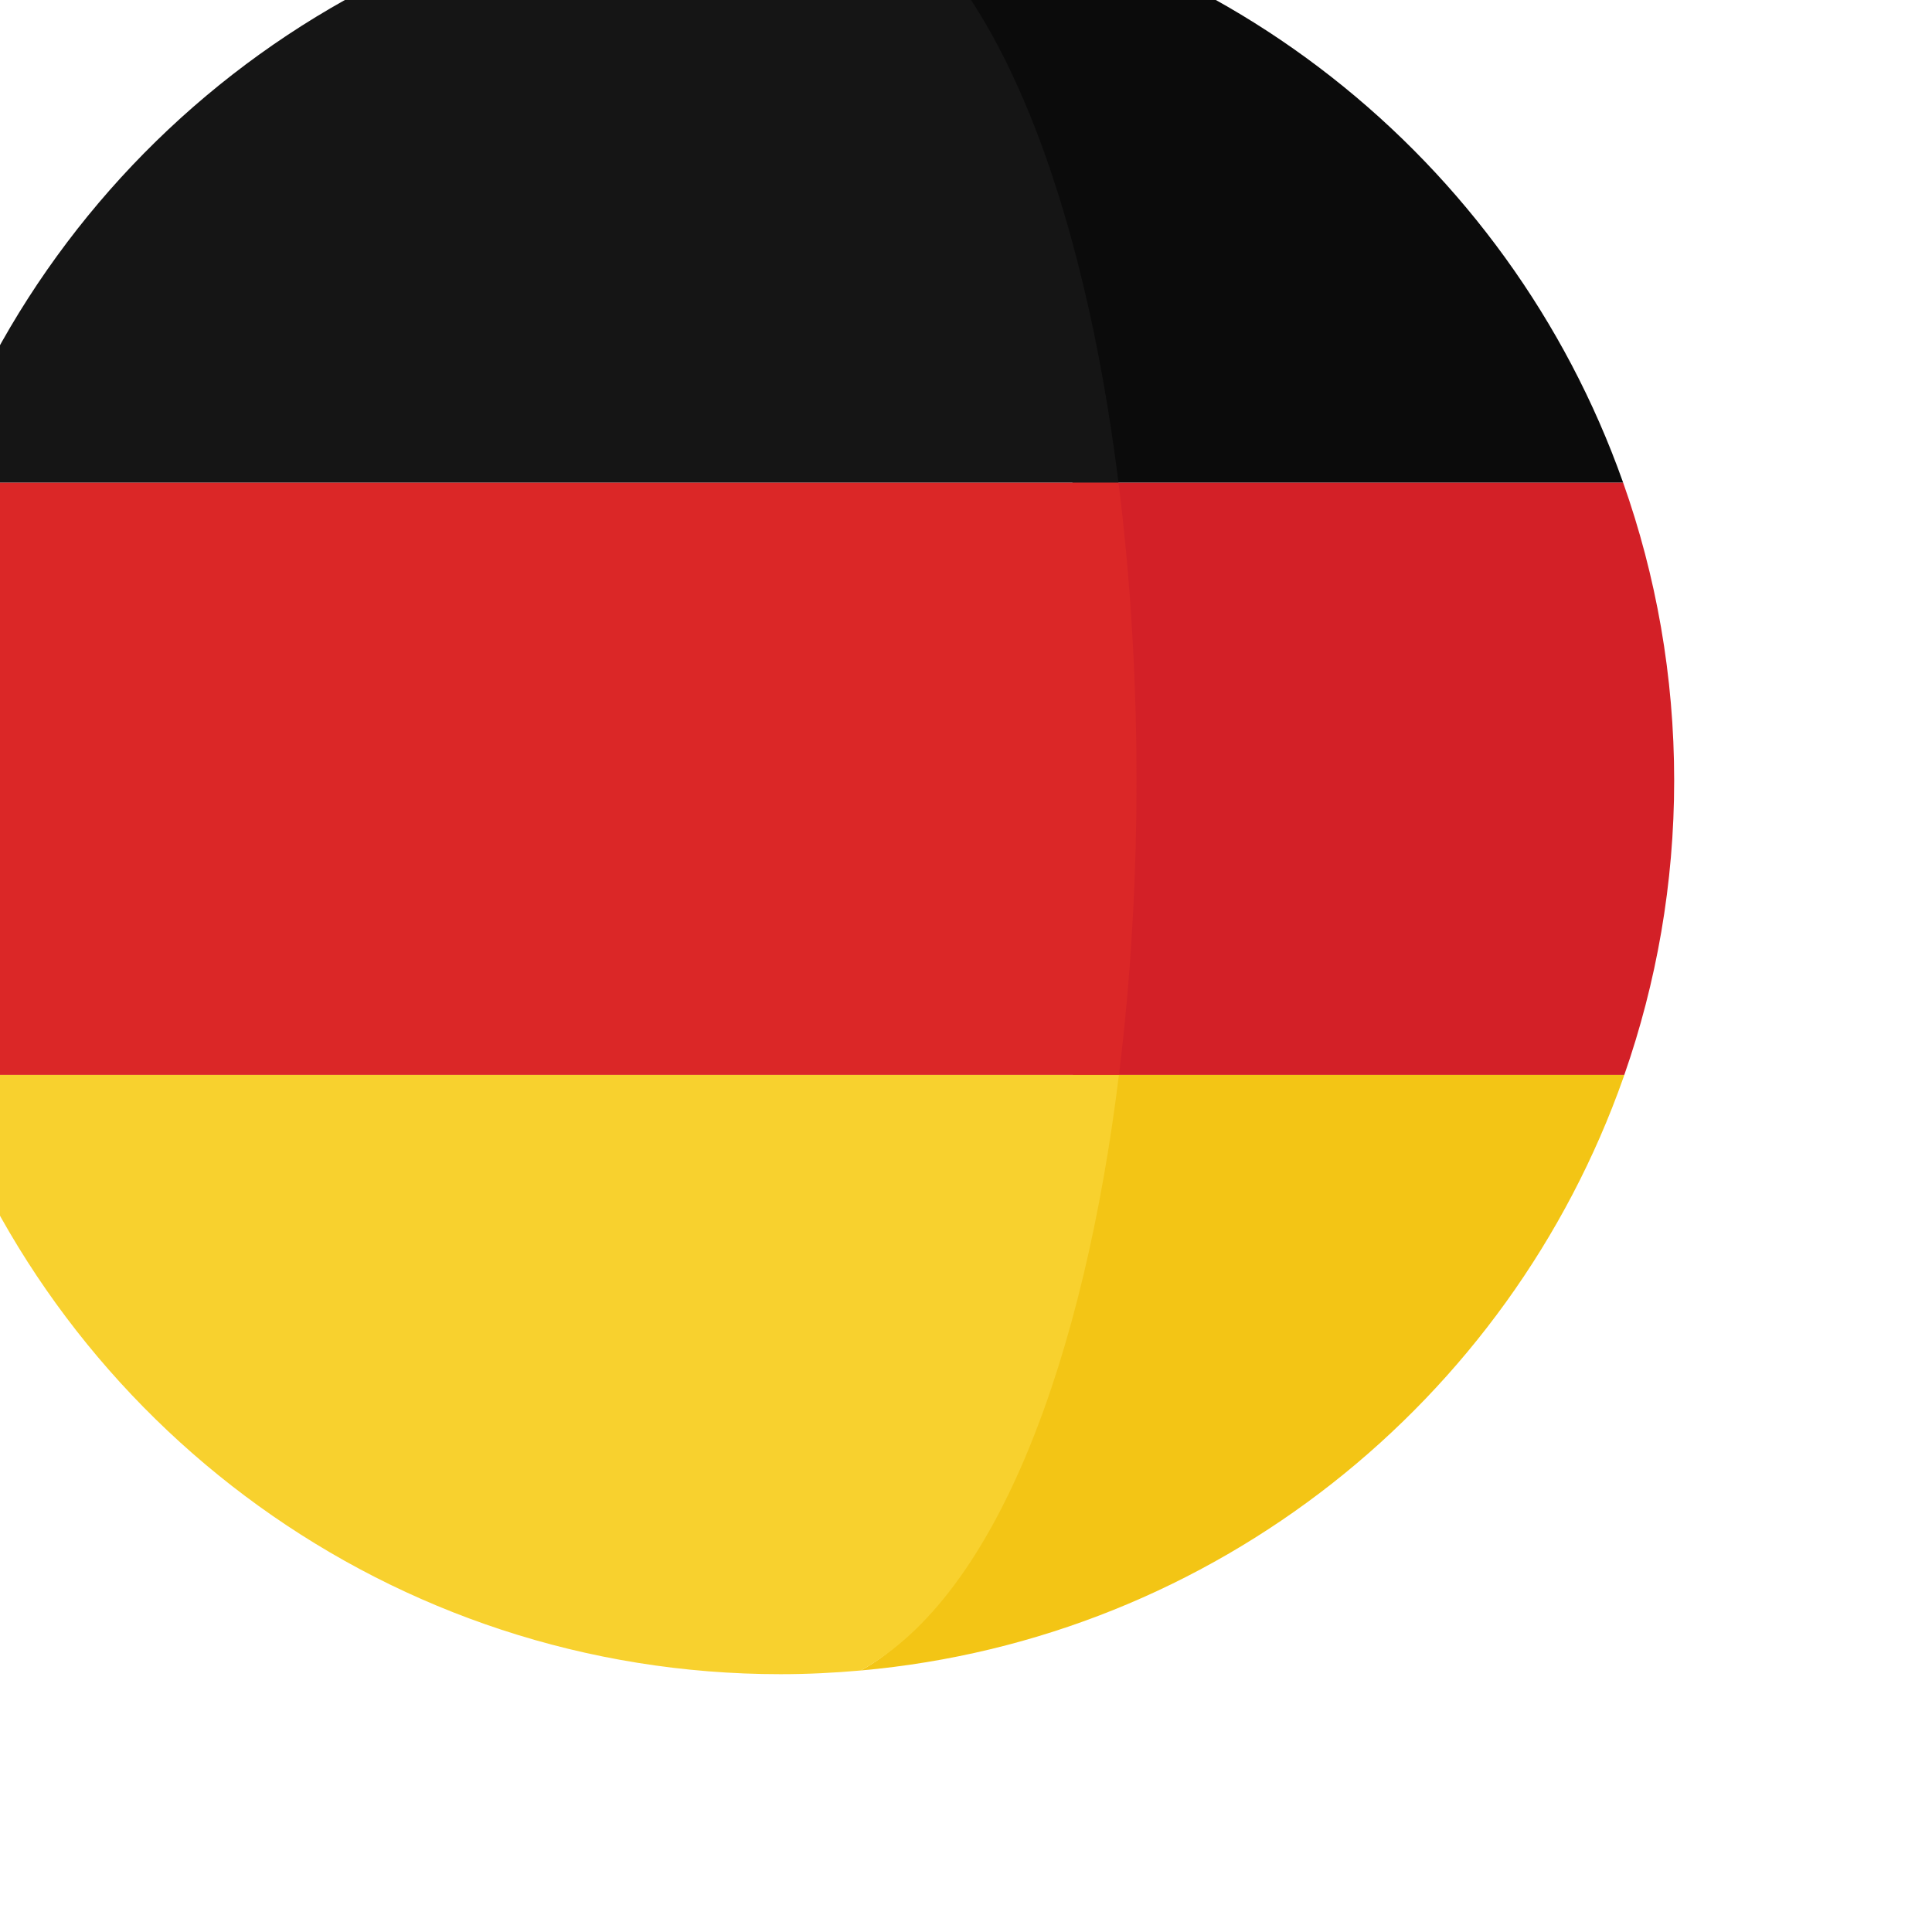
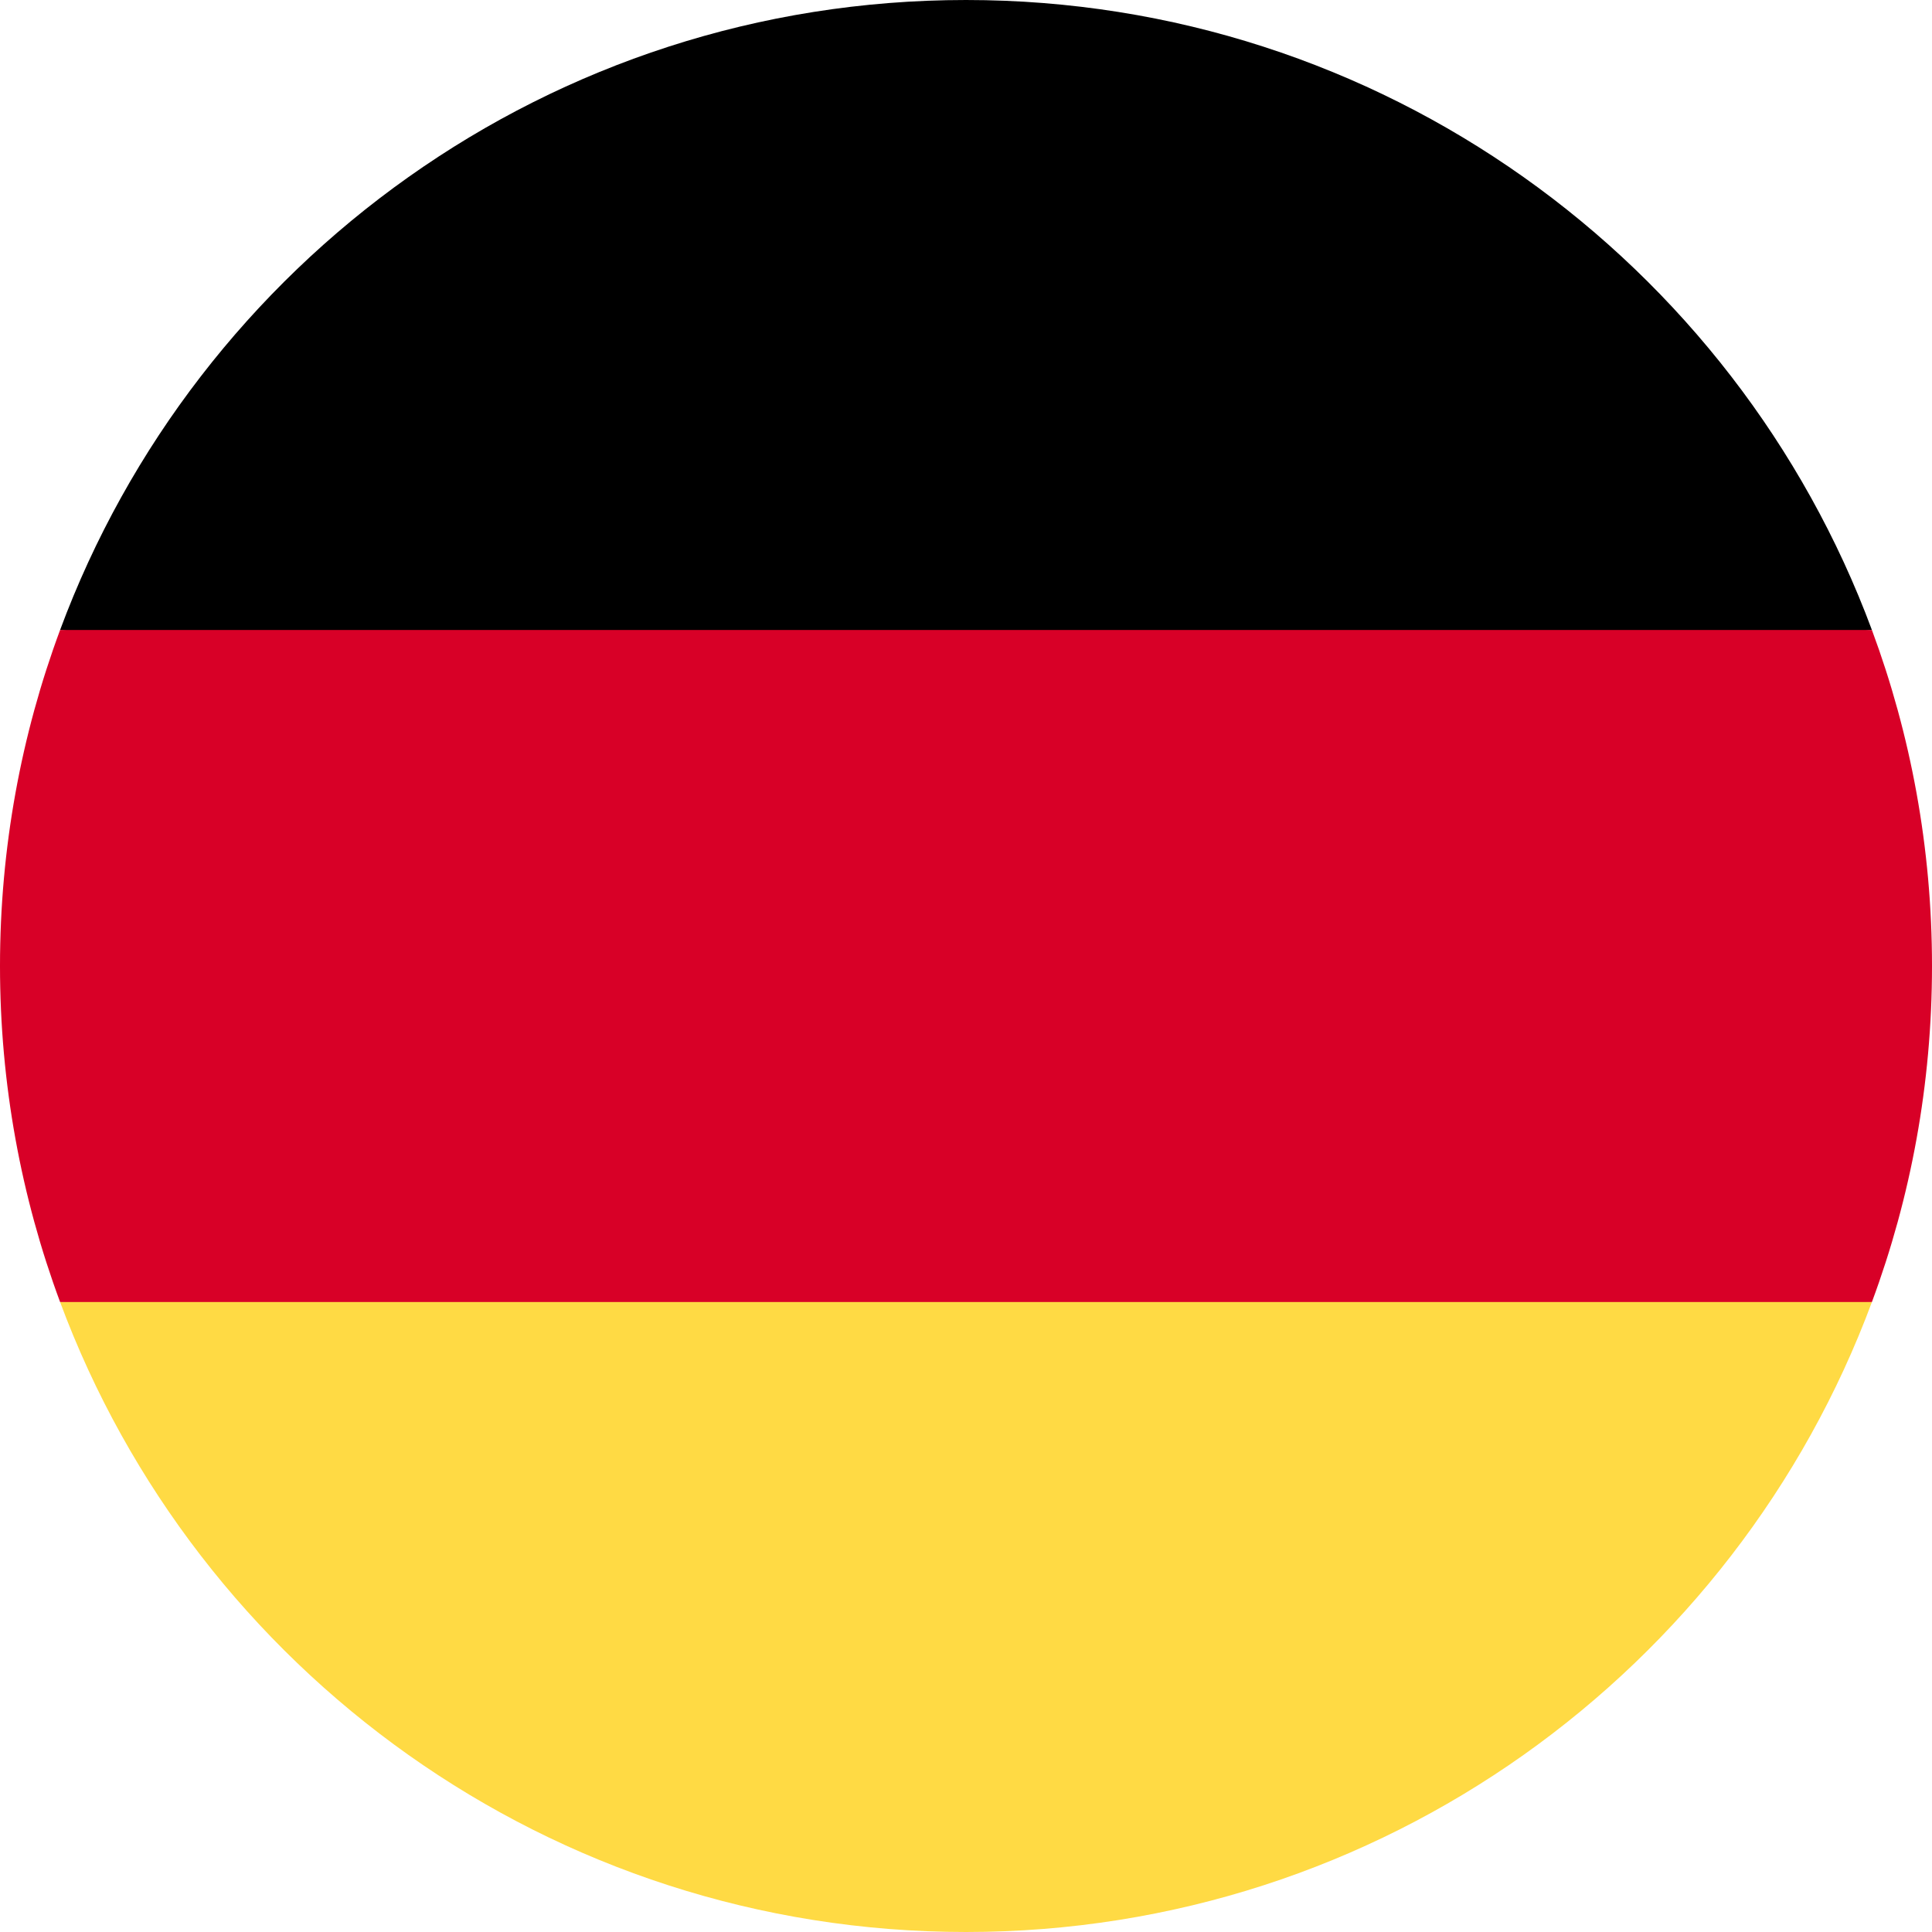
- <svg xmlns="http://www.w3.org/2000/svg" width="18" height="18" viewBox="30 30 512 512">
-   <path style="fill:#D32027;" d="M460.14,157.874H314.218c6.335,50.593,6.376,106.339,0.12,156.995h146.116  c8.526-24.438,13.219-50.682,13.219-78.026C473.677,209.139,468.875,182.573,460.14,157.874z" />
-   <path style="fill:#0B0B0B;" d="M314.218,157.874H460.14c-0.026-0.075-0.049-0.138-0.075-0.206  C429.752,72.2,351.785,9.319,258.105,0.972C294.357,20.844,304.944,83.804,314.218,157.874z" />
-   <path style="fill:#F3C515;" d="M258.109,472.697c93.848-8.362,171.927-71.46,202.12-157.156c0.079-0.228,0.146-0.452,0.228-0.673  h-146.12C305.142,389.338,294.51,452.743,258.109,472.697z" />
-   <path style="fill:#DB2727;" d="M0,236.842c0,27.348,4.693,53.588,13.219,78.026h313.313c6.256-50.66,6.215-106.402-0.12-156.995  H13.534C4.798,182.573,0,209.139,0,236.842z" />
-   <path style="fill:#151515;" d="M13.605,157.668c-0.026,0.067-0.049,0.131-0.075,0.206h312.883  c-9.274-74.07-32.056-137.029-68.303-156.901C251.097,0.352,244.007,0,236.835,0C133.806,0,46.184,65.802,13.605,157.668z" />
-   <path style="fill:#F8D12E;" d="M326.532,314.868H13.219c0.079,0.221,0.15,0.445,0.228,0.673  c32.452,92.102,120.19,158.135,223.387,158.135c7.173,0,14.263-0.352,21.274-0.98C294.51,452.743,317.336,389.338,326.532,314.868z" />
+ <svg xmlns="http://www.w3.org/2000/svg" version="1.1" id="Layer_1" x="0px" y="0px" viewBox="0 0 512 512" style="enable-background:new 0 0 512 512;" xml:space="preserve">
+   <path style="fill:#FFDA44;" d="M15.923,345.043C52.094,442.527,145.929,512,256,512s203.906-69.473,240.077-166.957L256,322.783  L15.923,345.043z" />
+   <path d="M256,0C145.929,0,52.094,69.472,15.923,166.957L256,189.217l240.077-22.261C459.906,69.472,366.071,0,256,0z" />
+   <path style="fill:#D80027;" d="M15.923,166.957C5.633,194.69,0,224.686,0,256s5.633,61.31,15.923,89.043h480.155  C506.368,317.31,512,287.314,512,256s-5.632-61.31-15.923-89.043H15.923z" />
  <g>
</g>
  <g>
</g>
  <g>
</g>
  <g>
</g>
  <g>
</g>
  <g>
</g>
  <g>
</g>
  <g>
</g>
  <g>
</g>
  <g>
</g>
  <g>
</g>
  <g>
</g>
  <g>
</g>
  <g>
</g>
  <g>
</g>
</svg>
